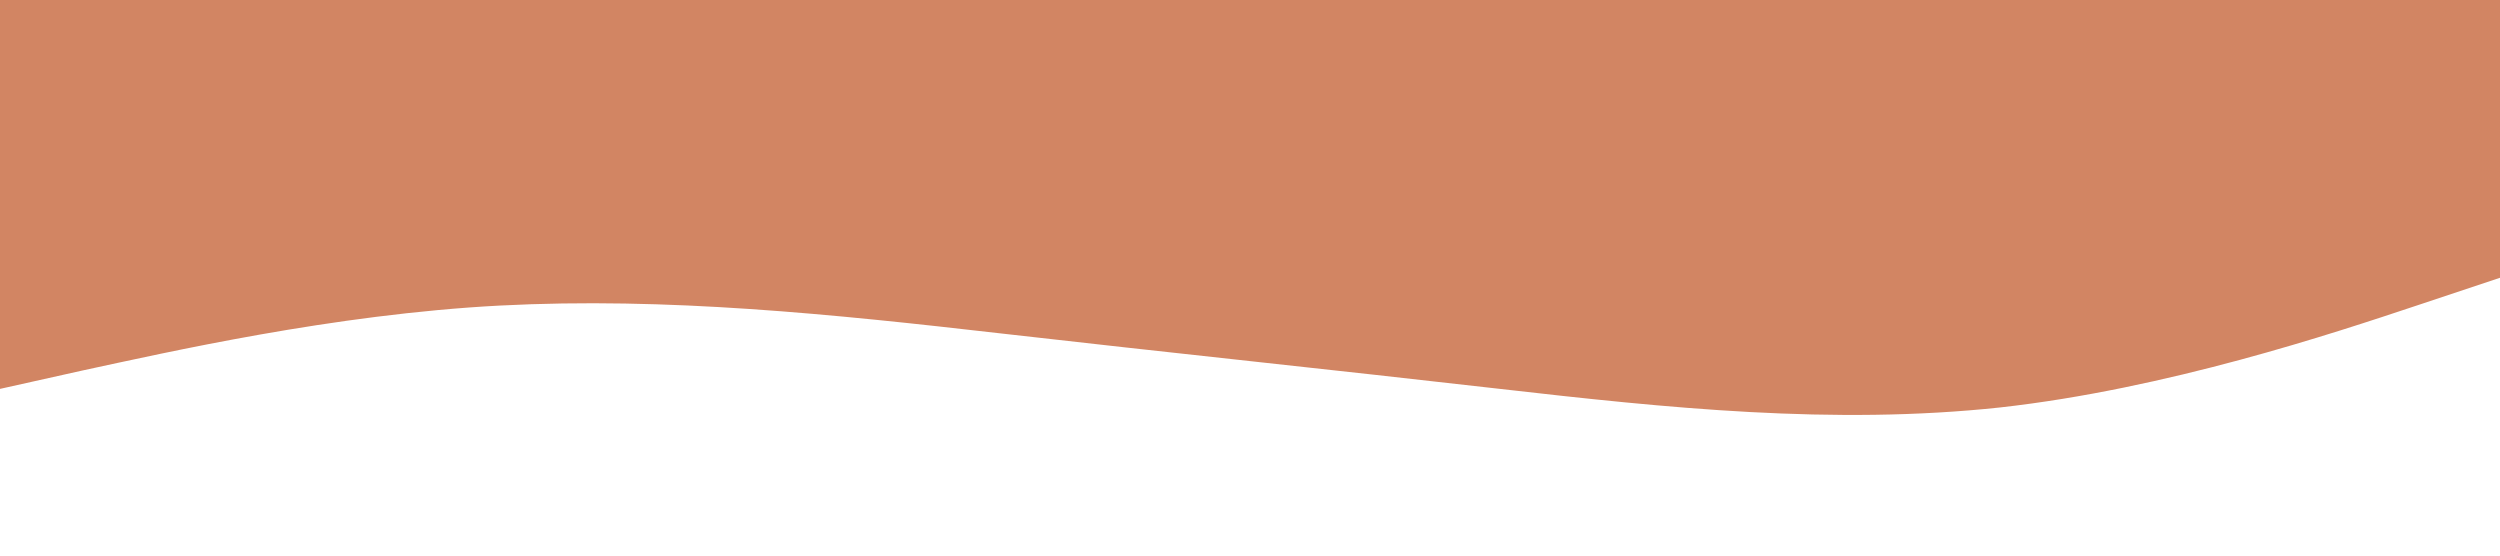
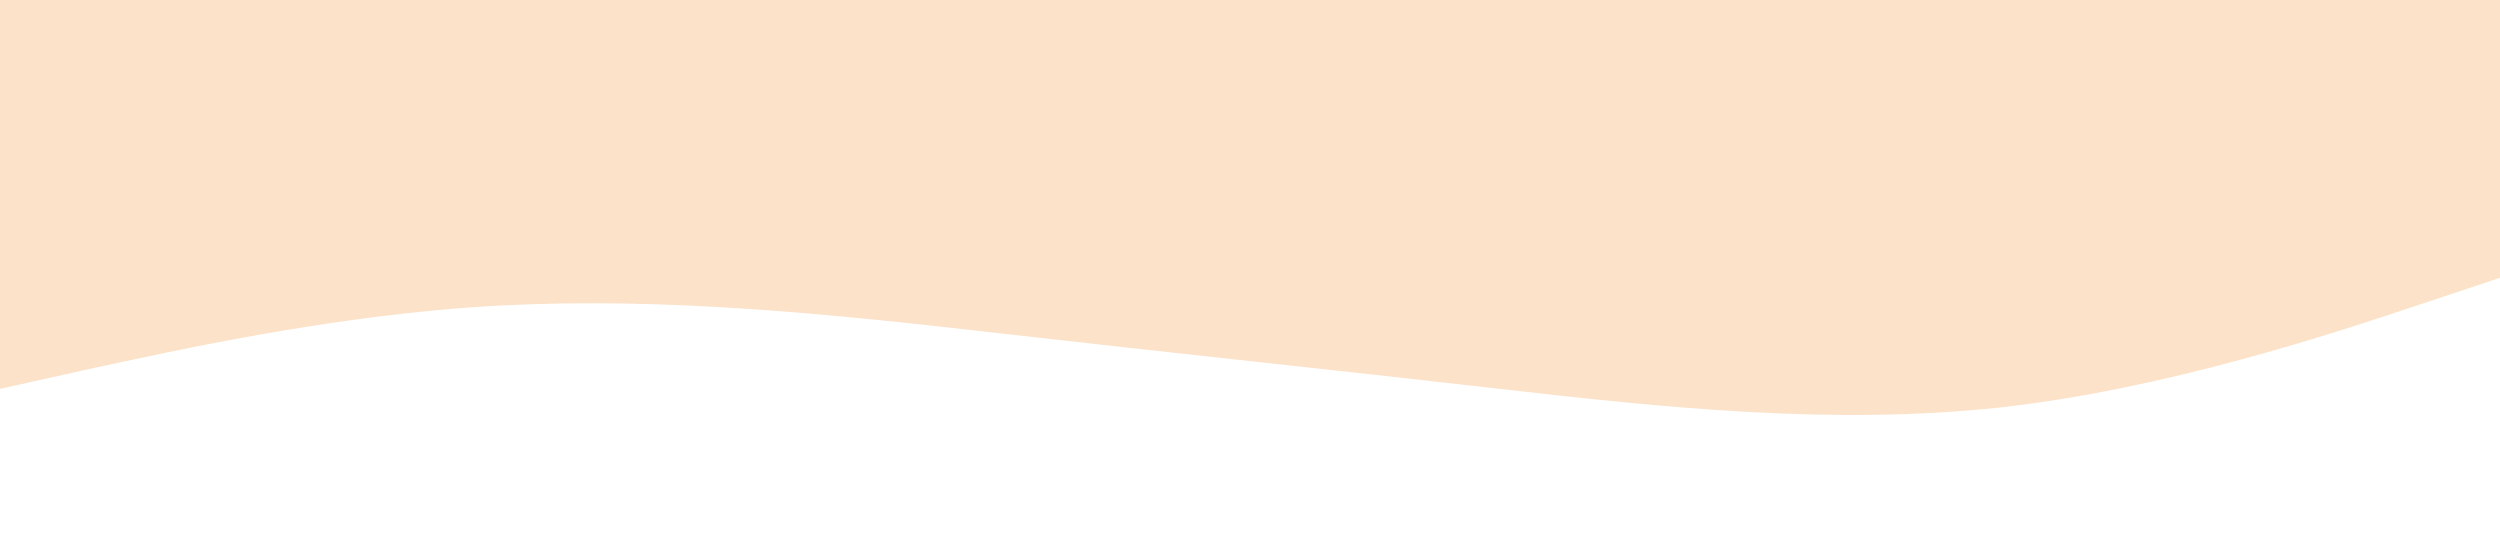
<svg xmlns="http://www.w3.org/2000/svg" viewBox="0 0 1440 320">
-   <path fill="#d28563" fill-opacity="1" d="M0,224L48,213.3C96,203,192,181,288,176C384,171,480,181,576,192C672,203,768,213,864,224C960,235,1056,245,1152,234.7C1248,224,1344,192,1392,176L1440,160L1440,0L1392,0C1344,0,1248,0,1152,0C1056,0,960,0,864,0C768,0,672,0,576,0C480,0,384,0,288,0C192,0,96,0,48,0L0,0Z" />
+   <path fill="#facea5" fill-opacity="0.6" d="M0,224L48,213.3C96,203,192,181,288,176C384,171,480,181,576,192C672,203,768,213,864,224C960,235,1056,245,1152,234.7C1248,224,1344,192,1392,176L1440,160L1440,0L1392,0C1344,0,1248,0,1152,0C1056,0,960,0,864,0C768,0,672,0,576,0C480,0,384,0,288,0C192,0,96,0,48,0L0,0Z" />
</svg>
